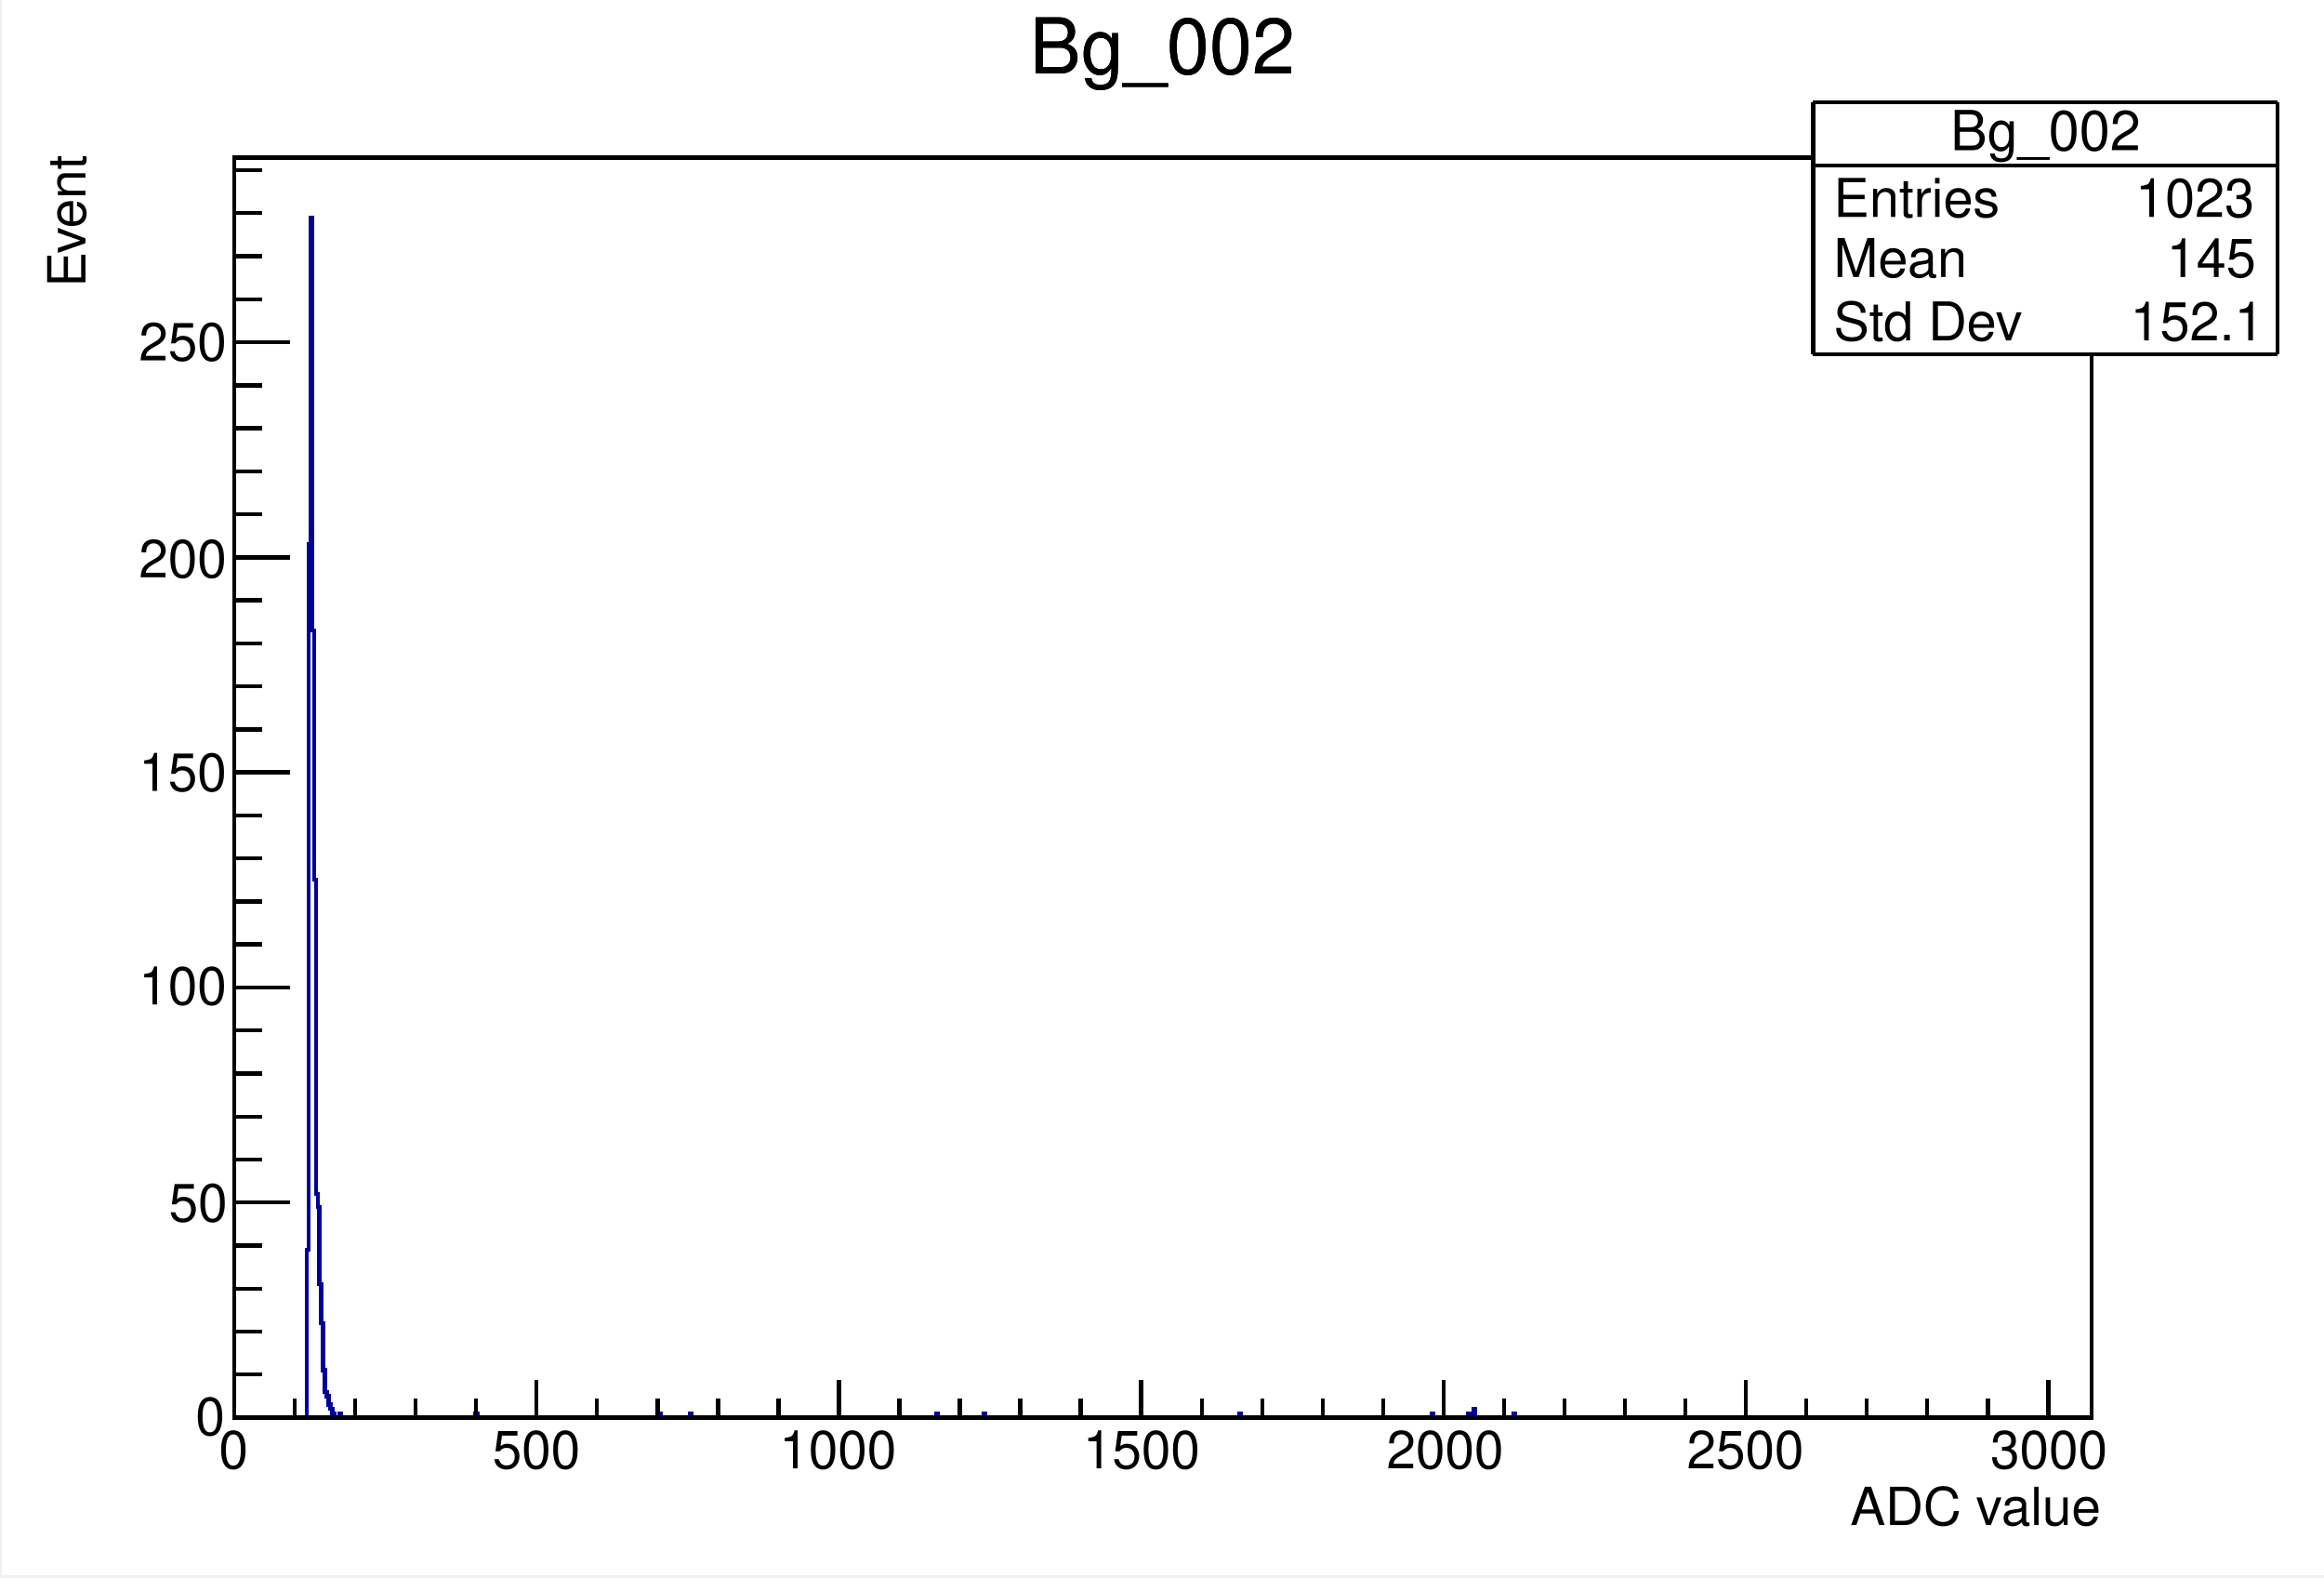
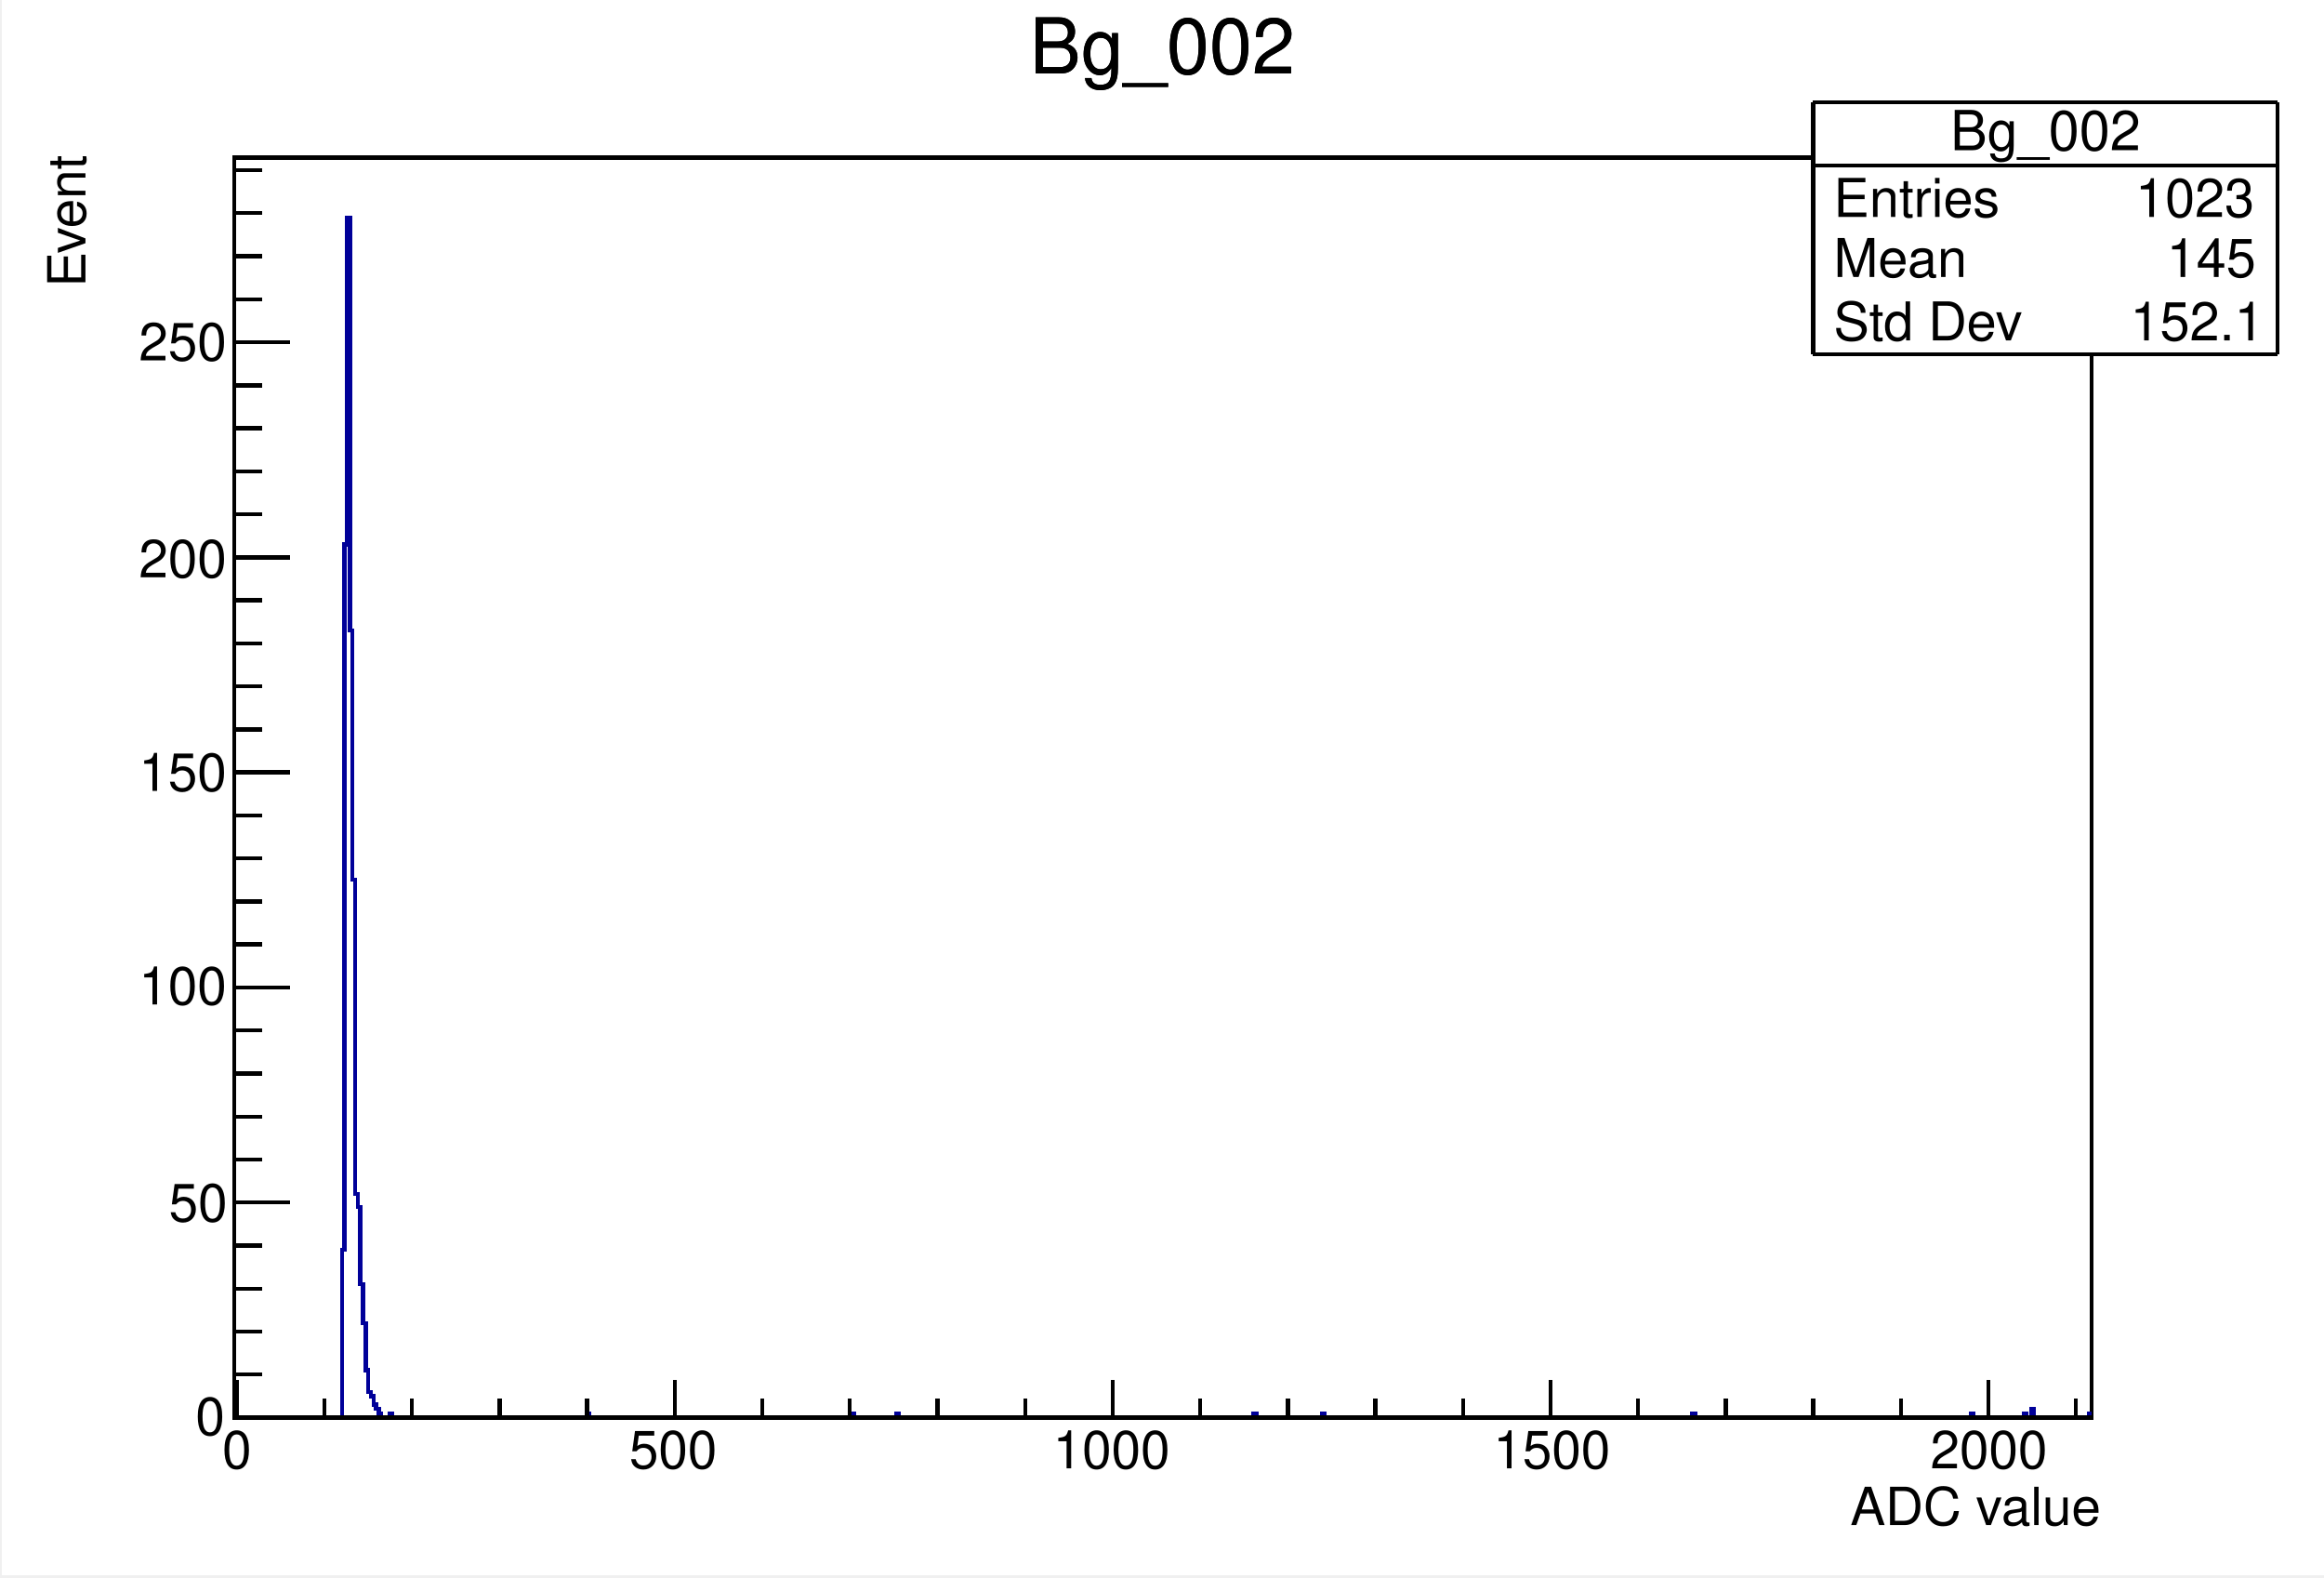
<svg xmlns="http://www.w3.org/2000/svg" width="567.429" height="384.969" viewBox="0 0 567.429 384.969" shape-rendering="crispEdges">
  <defs>
</defs>
  <rect x="0.5" y="0" width="566.929" height="384.469" fill="white" />
  <rect x="57.193" y="38.447" width="453.543" height="307.575" fill="white" />
  <rect x="57.193" y="38.447" width="453.543" height="307.575" fill="none" stroke="black" />
-   <path d="M57.193,346.022h 17.716v -40.947h 0.443v -172.188h 0.443v -79.794h 0.443v 100.793h 0.443v 60.896h 0.443v 76.644h 0.443v 3.15h 0.443v 18.899h 0.443v 9.449h 0.443v 11.549h 0.443v 5.25h 0.443v  1.05h 0.443v 2.1h 0.443v 1.05h 0.443v 1.05h 0.443v 1.05h 1.329v -1.05h 0.443v 1.05h 32.776v -1.05h 0.443v 1.05h 44.291v -1.05h 0.443v 1.05h 7.087v -1.05h 0.443v 1.05h 59.793v  -1.05h 0.443v 1.05h 11.073v -1.05h 0.443v 1.05h 62.008v -1.05h 0.443v 1.05h 46.506v -1.05h 0.443v 1.05h 8.415v -1.05h 0.443v 1.05h 0.886v -2.1h 0.443v 2.1h 9.301v -1.05h 0.443v  1.05h 140.846" fill="none" stroke="#000099" />
+   <path d="M57.193,346.022h 26.302v -40.947h 0.642v -172.188h 0.642v -79.794h 0.642v 100.793h 0.642v 60.896h 0.642v 76.644h 0.642v 3.15h 0.642v 18.899h 0.642v 9.449h 0.642v 11.549h 0.642v 5.25h 0.642v  1.05h 0.642v 2.1h 0.642v 1.05h 0.642v 1.05h 0.642v 1.05h 1.925v -1.05h 0.642v 1.05h 47.471v -1.05h 0.642v 1.05h 64.15v -1.05h 0.642v 1.05h 10.264v -1.05h 0.642v 1.05h 86.603v  -1.05h 0.642v 1.05h 16.038v -1.05h 0.642v 1.05h 89.811v -1.05h 0.642v 1.05h 67.358v -1.05h 0.642v 1.05h 12.189v -1.05h 0.642v 1.05h 1.283v -2.1h 0.642v 2.1h 13.472v -1.05h 0.642" fill="none" stroke="#000099" />
  <path d="M57.193,346.022h 453.543" fill="none" stroke="black" />
-   <path d="M57.193,336.795v 9.227" fill="none" stroke="black" />
-   <path d="M71.957,341.409v 4.614" fill="none" stroke="black" />
-   <path d="M86.721,341.409v 4.614" fill="none" stroke="black" />
-   <path d="M101.484,341.409v 4.614" fill="none" stroke="black" />
-   <path d="M116.248,341.409v 4.614" fill="none" stroke="black" />
-   <path d="M131.012,336.795v 9.227" fill="none" stroke="black" />
-   <path d="M145.776,341.409v 4.614" fill="none" stroke="black" />
-   <path d="M160.539,341.409v 4.614" fill="none" stroke="black" />
-   <path d="M175.303,341.409v 4.614" fill="none" stroke="black" />
-   <path d="M190.067,341.409v 4.614" fill="none" stroke="black" />
-   <path d="M204.831,336.795v 9.227" fill="none" stroke="black" />
-   <path d="M219.594,341.409v 4.614" fill="none" stroke="black" />
-   <path d="M234.358,341.409v 4.614" fill="none" stroke="black" />
-   <path d="M249.122,341.409v 4.614" fill="none" stroke="black" />
-   <path d="M263.886,341.409v 4.614" fill="none" stroke="black" />
-   <path d="M278.65,336.795v 9.227" fill="none" stroke="black" />
-   <path d="M293.413,341.409v 4.614" fill="none" stroke="black" />
-   <path d="M308.177,341.409v 4.614" fill="none" stroke="black" />
-   <path d="M322.941,341.409v 4.614" fill="none" stroke="black" />
-   <path d="M337.705,341.409v 4.614" fill="none" stroke="black" />
-   <path d="M352.469,336.795v 9.227" fill="none" stroke="black" />
-   <path d="M367.232,341.409v 4.614" fill="none" stroke="black" />
-   <path d="M381.996,341.409v 4.614" fill="none" stroke="black" />
-   <path d="M396.76,341.409v 4.614" fill="none" stroke="black" />
-   <path d="M411.524,341.409v 4.614" fill="none" stroke="black" />
-   <path d="M426.287,336.795v 9.227" fill="none" stroke="black" />
-   <path d="M441.051,341.409v 4.614" fill="none" stroke="black" />
-   <path d="M455.815,341.409v 4.614" fill="none" stroke="black" />
-   <path d="M470.579,341.409v 4.614" fill="none" stroke="black" />
-   <path d="M485.343,341.409v 4.614" fill="none" stroke="black" />
-   <path d="M500.106,336.795v 9.227" fill="none" stroke="black" />
-   <path d="M500.106,336.795v 9.227" fill="none" stroke="black" />
-   <text xml:space="preserve" x="53.446" y="358.403" fill="black" font-size="12.845" font-family="Helvetica">0</text>
-   <text xml:space="preserve" x="120.239" y="358.403" fill="black" font-size="12.845" font-family="Helvetica">500</text>
-   <text xml:space="preserve" x="190.291" y="358.403" fill="black" font-size="12.845" font-family="Helvetica">1000</text>
-   <text xml:space="preserve" x="264.415" y="358.403" fill="black" font-size="12.845" font-family="Helvetica">1500</text>
-   <text xml:space="preserve" x="338.54" y="358.403" fill="black" font-size="12.845" font-family="Helvetica">2000</text>
-   <text xml:space="preserve" x="411.849" y="358.403" fill="black" font-size="12.845" font-family="Helvetica">2500</text>
-   <text xml:space="preserve" x="485.974" y="358.403" fill="black" font-size="12.845" font-family="Helvetica">3000</text>
+   <path d="M57.834,336.795v 9.227" fill="none" stroke="black" />
+   <path d="M79.218,341.409v 4.614" fill="none" stroke="black" />
+   <path d="M100.601,341.409v 4.614" fill="none" stroke="black" />
+   <path d="M121.985,341.409v 4.614" fill="none" stroke="black" />
+   <path d="M143.368,341.409v 4.614" fill="none" stroke="black" />
+   <path d="M164.752,336.795v 9.227" fill="none" stroke="black" />
+   <path d="M186.135,341.409v 4.614" fill="none" stroke="black" />
+   <path d="M207.519,341.409v 4.614" fill="none" stroke="black" />
+   <path d="M228.902,341.409v 4.614" fill="none" stroke="black" />
+   <path d="M250.286,341.409v 4.614" fill="none" stroke="black" />
+   <path d="M271.669,336.795v 9.227" fill="none" stroke="black" />
+   <path d="M293.053,341.409v 4.614" fill="none" stroke="black" />
+   <path d="M314.436,341.409v 4.614" fill="none" stroke="black" />
+   <path d="M335.819,341.409v 4.614" fill="none" stroke="black" />
+   <path d="M357.203,341.409v 4.614" fill="none" stroke="black" />
+   <path d="M378.586,336.795v 9.227" fill="none" stroke="black" />
+   <path d="M399.97,341.409v 4.614" fill="none" stroke="black" />
+   <path d="M421.353,341.409v 4.614" fill="none" stroke="black" />
+   <path d="M442.737,341.409v 4.614" fill="none" stroke="black" />
+   <path d="M464.12,341.409v 4.614" fill="none" stroke="black" />
+   <path d="M485.504,336.795v 9.227" fill="none" stroke="black" />
+   <path d="M57.834,336.795v 9.227" fill="none" stroke="black" />
+   <path d="M485.504,336.795v 9.227" fill="none" stroke="black" />
+   <path d="M506.887,341.409v 4.614" fill="none" stroke="black" />
+   <text xml:space="preserve" x="54.261" y="358.403" fill="black" font-size="12.845" font-family="Helvetica">0</text>
+   <text xml:space="preserve" x="153.636" y="358.403" fill="black" font-size="12.845" font-family="Helvetica">500</text>
+   <text xml:space="preserve" x="257.084" y="358.403" fill="black" font-size="12.845" font-family="Helvetica">1000</text>
+   <text xml:space="preserve" x="364.605" y="358.403" fill="black" font-size="12.845" font-family="Helvetica">1500</text>
+   <text xml:space="preserve" x="471.312" y="358.403" fill="black" font-size="12.845" font-family="Helvetica">2000</text>
  <text xml:space="preserve" x="451.763" y="372.251" fill="black" font-size="12.845" font-family="Helvetica">ADC value</text>
  <path d="M57.193,346.022v -307.575" fill="none" stroke="black" />
  <path d="M70.799,346.022h -13.606" fill="none" stroke="black" />
  <path d="M63.996,335.523h -6.803" fill="none" stroke="black" />
  <path d="M63.996,325.024h -6.803" fill="none" stroke="black" />
  <path d="M63.996,314.525h -6.803" fill="none" stroke="black" />
  <path d="M63.996,304.025h -6.803" fill="none" stroke="black" />
  <path d="M70.799,293.526h -13.606" fill="none" stroke="black" />
  <path d="M63.996,283.027h -6.803" fill="none" stroke="black" />
  <path d="M63.996,272.528h -6.803" fill="none" stroke="black" />
  <path d="M63.996,262.028h -6.803" fill="none" stroke="black" />
  <path d="M63.996,251.529h -6.803" fill="none" stroke="black" />
  <path d="M70.799,241.03h -13.606" fill="none" stroke="black" />
  <path d="M63.996,230.531h -6.803" fill="none" stroke="black" />
  <path d="M63.996,220.031h -6.803" fill="none" stroke="black" />
  <path d="M63.996,209.532h -6.803" fill="none" stroke="black" />
  <path d="M63.996,199.033h -6.803" fill="none" stroke="black" />
  <path d="M70.799,188.534h -13.606" fill="none" stroke="black" />
  <path d="M63.996,178.034h -6.803" fill="none" stroke="black" />
  <path d="M63.996,167.535h -6.803" fill="none" stroke="black" />
  <path d="M63.996,157.036h -6.803" fill="none" stroke="black" />
  <path d="M63.996,146.537h -6.803" fill="none" stroke="black" />
  <path d="M70.799,136.037h -13.606" fill="none" stroke="black" />
  <path d="M63.996,125.538h -6.803" fill="none" stroke="black" />
  <path d="M63.996,115.039h -6.803" fill="none" stroke="black" />
  <path d="M63.996,104.54h -6.803" fill="none" stroke="black" />
  <path d="M63.996,94.04h -6.803" fill="none" stroke="black" />
  <path d="M70.799,83.541h -13.606" fill="none" stroke="black" />
  <path d="M70.799,83.541h -13.606" fill="none" stroke="black" />
  <path d="M63.996,73.042h -6.803" fill="none" stroke="black" />
  <path d="M63.996,62.543h -6.803" fill="none" stroke="black" />
  <path d="M63.996,52.043h -6.803" fill="none" stroke="black" />
  <path d="M63.996,41.544h -6.803" fill="none" stroke="black" />
  <text xml:space="preserve" x="47.744" y="350.258" fill="black" font-size="12.845" font-family="Helvetica">0</text>
  <text xml:space="preserve" x="41.228" y="298.127" fill="black" font-size="12.845" font-family="Helvetica">50</text>
  <text xml:space="preserve" x="33.897" y="245.181" fill="black" font-size="12.845" font-family="Helvetica">100</text>
  <text xml:space="preserve" x="33.897" y="193.049" fill="black" font-size="12.845" font-family="Helvetica">150</text>
  <text xml:space="preserve" x="33.897" y="140.918" fill="black" font-size="12.845" font-family="Helvetica">200</text>
  <text xml:space="preserve" x="33.897" y="87.972" fill="black" font-size="12.845" font-family="Helvetica">250</text>
  <g transform="rotate(-90,20.8638,70.0516)">
    <text xml:space="preserve" x="20.864" y="70.052" fill="black" font-size="12.845" font-family="Helvetica">Event</text>
  </g>
  <text xml:space="preserve" x="251.382" y="17.92" fill="black" font-size="18.794" font-family="Helvetica">Bg_002</text>
  <rect x="442.705" y="24.991" width="113.386" height="61.515" fill="white" />
  <path d="M442.705,86.506h 113.386" fill="none" stroke="black" />
  <path d="M556.091,86.506v -61.515" fill="none" stroke="black" />
  <path d="M556.091,24.991h -113.386" fill="none" stroke="black" />
  <path d="M442.705,24.991v 61.515" fill="none" stroke="black" />
  <text xml:space="preserve" x="476.199" y="36.655" fill="black" font-size="13.48" font-family="Helvetica">Bg_002</text>
  <path d="M442.705,40.369h 113.386" fill="none" stroke="black" />
  <text xml:space="preserve" x="447.69" y="52.946" fill="black" font-size="13.065" font-family="Helvetica">Entries </text>
  <text xml:space="preserve" x="517.741" y="52.946" fill="black" font-size="13.065" font-family="Helvetica"> 1023</text>
  <text xml:space="preserve" x="447.69" y="67.608" fill="black" font-size="13.065" font-family="Helvetica">Mean  </text>
  <text xml:space="preserve" x="514.483" y="67.608" fill="black" font-size="13.065" font-family="Helvetica">    145</text>
  <text xml:space="preserve" x="447.69" y="83.084" fill="black" font-size="13.065" font-family="Helvetica">Std Dev   </text>
  <text xml:space="preserve" x="512.854" y="83.084" fill="black" font-size="13.065" font-family="Helvetica">  152.1</text>
  <text xml:space="preserve" x="251.382" y="17.92" fill="black" font-size="18.794" font-family="Helvetica">Bg_002</text>
</svg>
